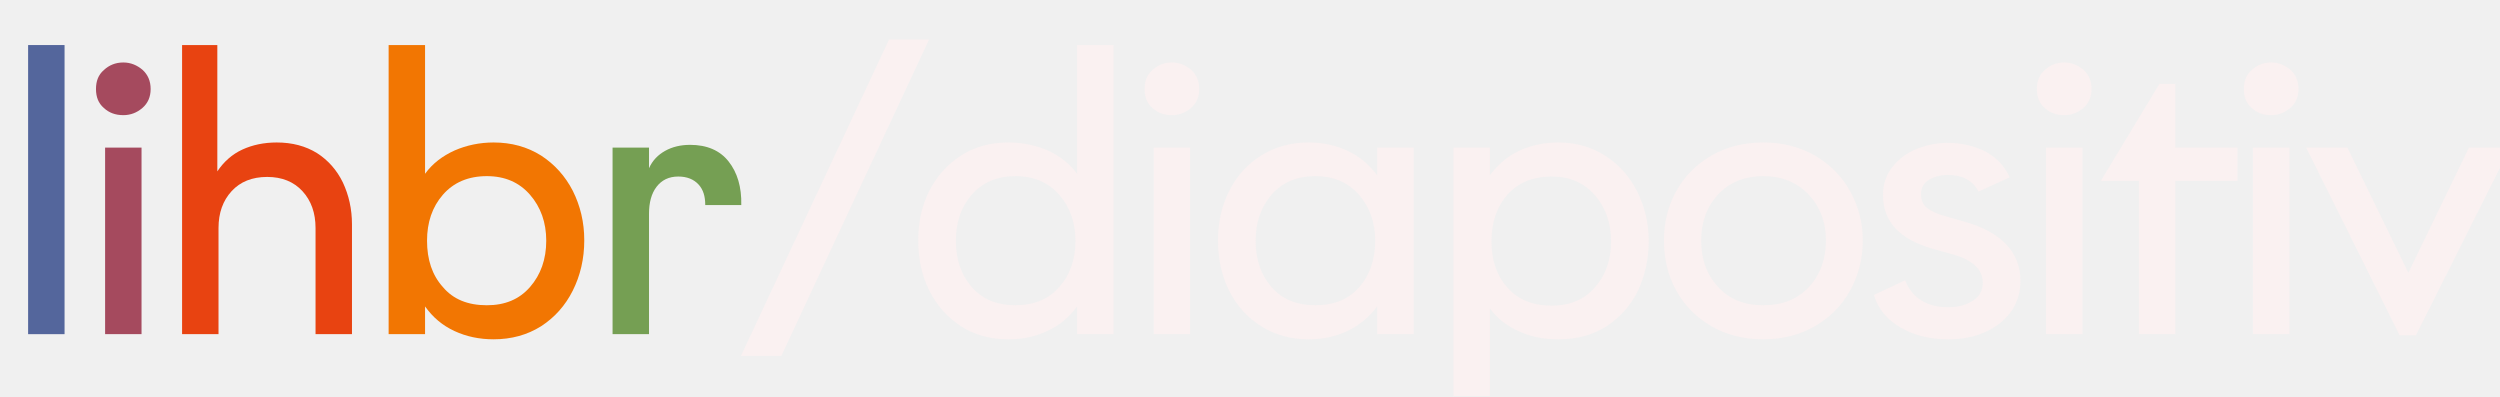
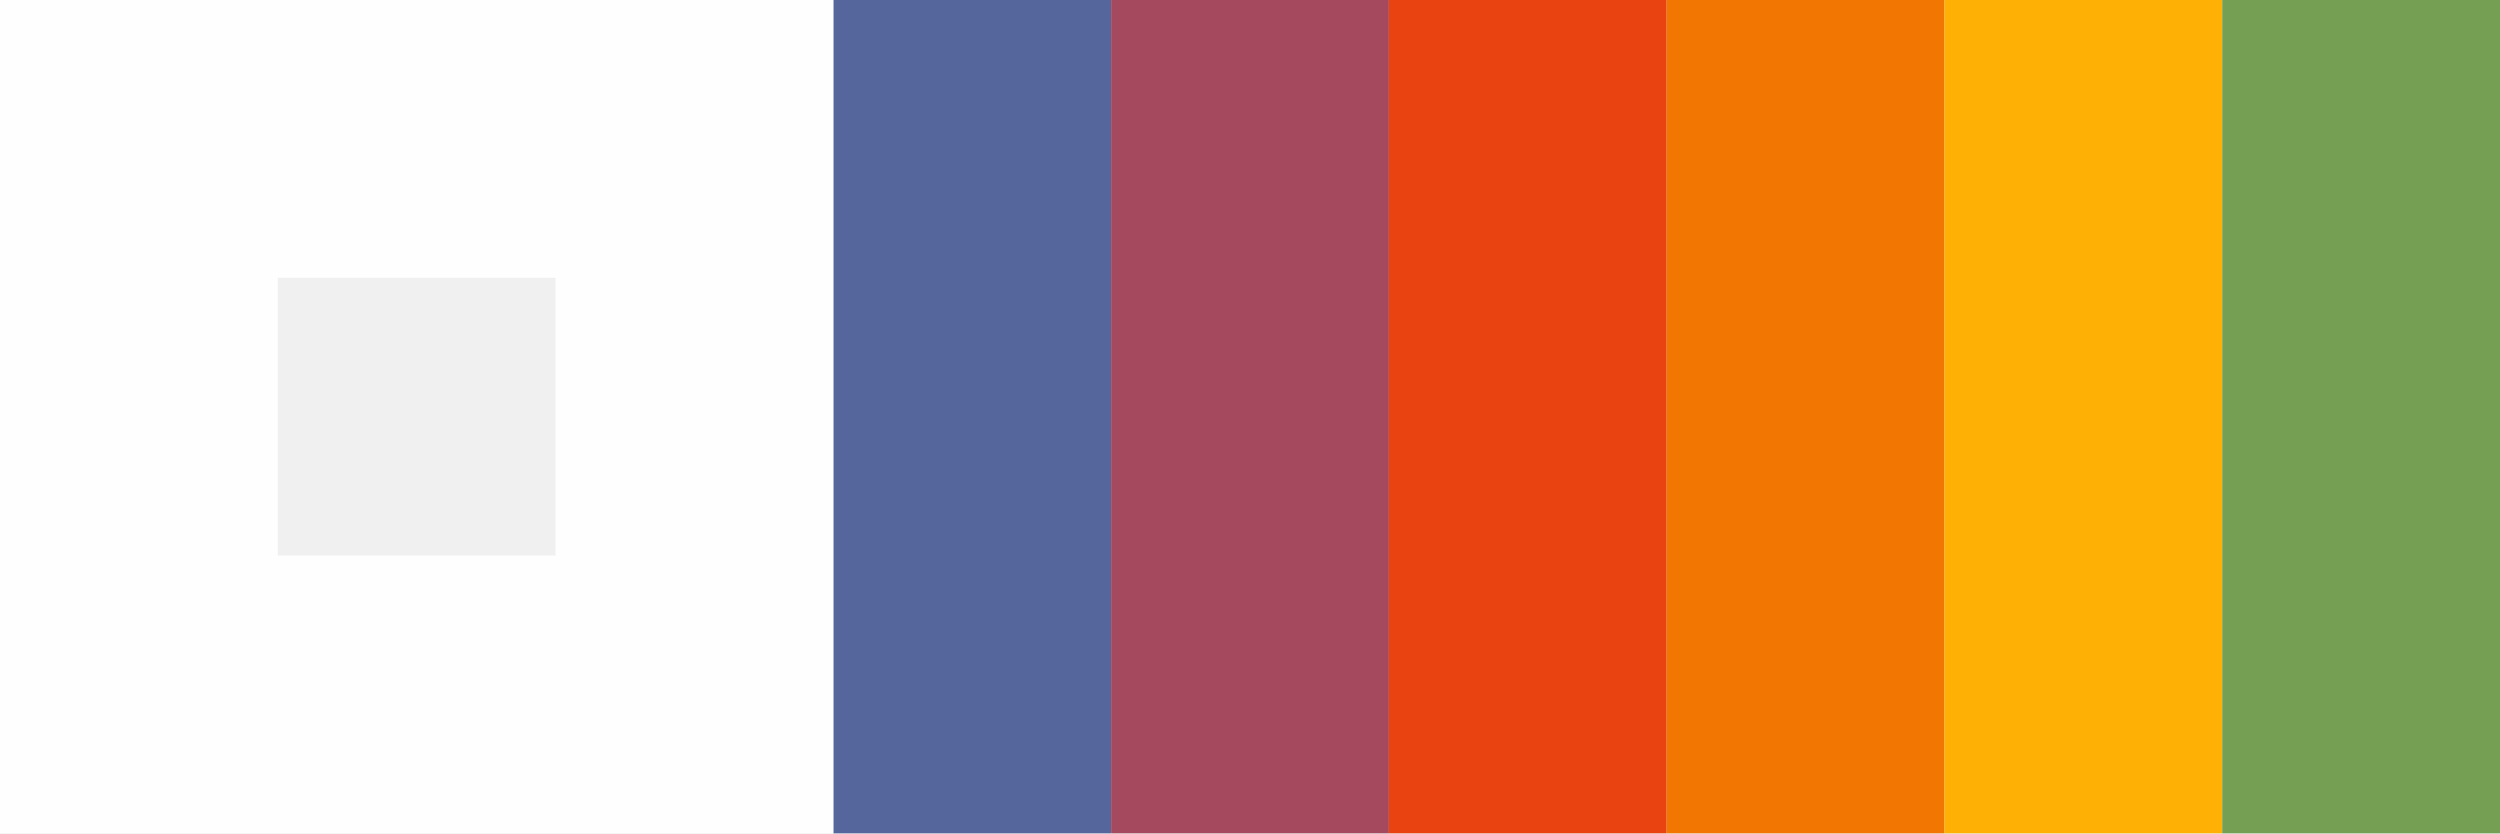
- <svg xmlns="http://www.w3.org/2000/svg" width="808" height="128" viewBox="0 0 808 128" fill="none">
-   <g clip-path="url(#clip0_2542_286)">
-     <path d="M9.088 14.56V108H20.864V14.56H9.088Z" fill="#54669C" />
-     <path d="M33.584 34.912C35.248 36.448 37.296 37.216 39.856 37.216C42.16 37.216 44.208 36.448 46 34.912C47.792 33.376 48.688 31.328 48.688 28.768C48.688 26.208 47.792 24.16 46.128 22.624C44.336 21.088 42.288 20.192 39.856 20.192C37.296 20.192 35.248 21.088 33.584 22.624C31.792 24.16 31.024 26.208 31.024 28.768C31.024 31.328 31.792 33.376 33.584 34.912ZM45.744 47.712H33.968V108H45.744V47.712Z" fill="#A54A5E" />
-     <path d="M70.24 14.56H58.848V108H70.624V73.696C70.624 68.832 72.032 64.864 74.848 61.792C77.664 58.72 81.504 57.184 86.368 57.184C91.104 57.184 94.944 58.72 97.76 61.792C100.576 64.864 101.984 68.832 101.984 73.696V108H113.76V72.544C113.76 67.552 112.736 63.072 110.816 58.976C108.896 55.008 106.08 51.808 102.496 49.504C98.784 47.2 94.432 46.048 89.44 46.048C85.344 46.048 81.632 46.816 78.304 48.352C74.976 49.888 72.288 52.32 70.24 55.392V14.56Z" fill="#E84311" />
-     <path d="M146.851 106.976C150.691 108.768 154.915 109.664 159.523 109.664C165.283 109.664 170.403 108.256 174.883 105.44C179.235 102.624 182.691 98.784 185.123 93.92C187.555 89.056 188.835 83.68 188.835 77.664C188.835 71.776 187.555 66.528 185.123 61.664C182.691 56.928 179.235 53.088 174.883 50.272C170.403 47.456 165.283 46.048 159.523 46.048C155.043 46.048 150.819 46.944 146.979 48.608C143.011 50.4 139.811 52.832 137.379 56.16V14.56H125.603V108H137.379V99.04C139.939 102.624 143.011 105.184 146.851 106.976ZM171.299 92.768C167.843 96.736 163.235 98.656 157.347 98.656C151.203 98.656 146.467 96.736 143.139 92.768C139.683 88.928 138.019 83.936 138.019 77.792C138.019 71.904 139.683 66.912 143.139 62.944C146.595 58.976 151.331 56.928 157.347 56.928C163.235 56.928 167.843 58.976 171.299 62.944C174.755 66.912 176.547 71.904 176.547 77.792C176.547 83.808 174.755 88.8 171.299 92.768Z" fill="#F27602" />
-     <path d="M197.983 47.712V108H209.759V69.088C209.759 65.504 210.527 62.56 212.191 60.384C213.855 58.208 216.159 57.056 219.231 57.056C222.047 57.056 224.223 57.952 225.759 59.616C227.295 61.28 227.935 63.456 227.935 66.272H239.583C239.711 60.384 238.303 55.776 235.487 52.192C232.671 48.608 228.447 46.816 223.071 46.816C219.999 46.816 217.311 47.456 215.007 48.736C212.703 50.016 210.911 51.808 209.759 54.368V47.712H197.983Z" fill="#759F53" />
-     <path d="M287.341 12.768L239.469 115.04H252.525L300.269 12.768H287.341ZM310.599 105.44C314.951 108.256 320.071 109.664 325.959 109.664C330.567 109.664 334.663 108.768 338.503 106.976C342.343 105.184 345.543 102.624 348.103 99.04V108H359.879V14.56H348.103V56.16C345.671 52.832 342.471 50.4 338.631 48.608C334.663 46.944 330.439 46.048 325.959 46.048C320.071 46.048 314.951 47.456 310.599 50.272C306.247 53.088 302.791 56.928 300.359 61.664C297.927 66.528 296.775 71.776 296.775 77.664C296.775 83.68 297.927 89.056 300.359 93.92C302.791 98.784 306.247 102.624 310.599 105.44ZM342.343 92.768C338.887 96.736 334.151 98.656 328.135 98.656C322.247 98.656 317.511 96.736 314.055 92.768C310.599 88.8 308.935 83.808 308.935 77.792C308.935 71.904 310.599 66.912 314.055 62.944C317.511 58.976 322.247 56.928 328.135 56.928C334.151 56.928 338.887 58.976 342.343 62.944C345.799 66.912 347.591 71.904 347.591 77.792C347.591 83.936 345.799 88.928 342.343 92.768ZM372.489 34.912C374.153 36.448 376.201 37.216 378.761 37.216C381.065 37.216 383.113 36.448 384.905 34.912C386.697 33.376 387.593 31.328 387.593 28.768C387.593 26.208 386.697 24.16 385.033 22.624C383.241 21.088 381.193 20.192 378.761 20.192C376.201 20.192 374.153 21.088 372.489 22.624C370.697 24.16 369.929 26.208 369.929 28.768C369.929 31.328 370.697 33.376 372.489 34.912ZM384.649 47.712H372.873V108H384.649V47.712ZM407.609 105.44C412.089 108.256 417.209 109.664 422.969 109.664C427.577 109.664 431.673 108.768 435.513 106.976C439.225 105.184 442.425 102.624 445.113 99.04V108H456.889V47.712H445.113V56.672C442.553 53.216 439.353 50.528 435.513 48.736C431.673 46.944 427.449 46.048 422.969 46.048C417.209 46.048 412.089 47.456 407.609 50.272C403.129 53.088 399.673 56.928 397.241 61.792C394.809 66.656 393.657 71.904 393.657 77.664C393.657 83.552 394.809 89.056 397.241 93.92C399.673 98.784 403.129 102.624 407.609 105.44ZM439.353 92.768C435.897 96.736 431.161 98.656 425.145 98.656C419.129 98.656 414.393 96.736 410.937 92.768C407.481 88.8 405.817 83.808 405.817 77.792C405.817 71.904 407.481 67.04 410.937 62.944C414.393 58.976 419.129 56.928 425.145 56.928C431.033 56.928 435.769 58.976 439.225 62.944C442.681 66.912 444.473 71.904 444.473 77.792C444.473 83.936 442.681 88.928 439.353 92.768ZM469.758 47.712V133.6H481.534V99.68C483.966 103.008 487.166 105.44 491.006 107.104C494.846 108.896 499.07 109.664 503.678 109.664C509.438 109.664 514.558 108.384 519.038 105.568C523.39 102.752 526.846 99.04 529.278 94.176C531.582 89.312 532.862 83.936 532.862 77.92C532.862 72.032 531.582 66.784 529.15 61.92C526.718 57.056 523.262 53.216 518.91 50.4C514.558 47.584 509.438 46.048 503.678 46.048C499.07 46.048 494.846 46.944 491.006 48.736C487.166 50.528 484.094 53.216 481.534 56.672V47.712H469.758ZM515.454 92.896C511.998 96.864 507.39 98.784 501.502 98.784C495.358 98.784 490.622 96.864 487.166 92.896C483.71 89.056 482.046 84.064 482.046 78.048C482.046 71.904 483.71 66.912 487.166 62.944C490.622 59.104 495.358 57.056 501.502 57.056C507.39 57.056 511.998 59.104 515.454 63.072C518.91 67.04 520.702 72.032 520.702 78.048C520.702 84.064 518.91 89.056 515.454 92.896ZM553.152 105.44C558.016 108.256 563.648 109.664 569.92 109.664C576.064 109.664 581.696 108.256 586.56 105.44C591.424 102.624 595.264 98.784 597.952 93.92C600.64 89.056 602.048 83.68 602.048 77.664C602.048 71.904 600.64 66.656 597.952 61.792C595.264 56.928 591.424 53.088 586.56 50.272C581.696 47.456 576.064 46.048 569.92 46.048C563.648 46.048 558.016 47.456 553.152 50.272C548.288 53.088 544.448 56.928 541.76 61.792C539.072 66.656 537.792 71.904 537.792 77.664C537.792 83.68 539.072 89.056 541.76 93.92C544.448 98.784 548.288 102.624 553.152 105.44ZM584.64 92.768C580.928 96.736 576.064 98.656 569.92 98.656C563.776 98.656 558.912 96.736 555.328 92.768C551.616 88.8 549.824 83.808 549.824 77.664C549.824 71.776 551.616 66.784 555.328 62.816C558.912 58.976 563.776 56.928 569.92 56.928C575.936 56.928 580.8 58.976 584.512 62.816C588.224 66.784 590.144 71.776 590.144 77.664C590.144 83.808 588.224 88.928 584.64 92.768ZM614.221 105.824C618.573 108.384 623.693 109.664 629.709 109.664C633.805 109.664 637.645 109.024 641.229 107.488C644.813 105.952 647.629 103.776 649.805 100.96C651.853 98.144 653.005 94.688 653.005 90.848C653.005 85.984 651.341 82.016 648.269 78.816C645.069 75.616 640.717 73.312 635.341 71.776L628.685 69.856C626.253 69.216 624.333 68.32 622.925 67.296C621.517 66.272 620.877 64.736 620.877 62.816C620.877 60.768 621.645 59.232 623.309 58.208C624.973 57.184 627.021 56.544 629.453 56.544C634.317 56.544 637.645 58.336 639.437 61.92L649.549 57.312C647.885 53.728 645.325 50.912 641.741 48.992C638.157 47.2 634.061 46.176 629.453 46.176C625.869 46.176 622.413 46.944 619.213 48.224C616.013 49.632 613.453 51.552 611.533 54.112C609.485 56.672 608.589 59.744 608.589 63.072C608.589 71.52 613.837 77.28 624.461 80.352L631.757 82.4C637.773 84.192 640.845 87.264 640.845 91.36C640.845 93.92 639.693 95.968 637.517 97.248C635.341 98.656 632.781 99.296 629.709 99.296C626.381 99.296 623.437 98.656 621.005 97.12C618.573 95.584 616.781 93.408 615.757 90.592L605.645 95.328C606.925 99.808 609.869 103.264 614.221 105.824ZM660.889 34.912C662.553 36.448 664.601 37.216 667.161 37.216C669.465 37.216 671.513 36.448 673.305 34.912C675.097 33.376 675.993 31.328 675.993 28.768C675.993 26.208 675.097 24.16 673.433 22.624C671.641 21.088 669.593 20.192 667.161 20.192C664.601 20.192 662.553 21.088 660.889 22.624C659.097 24.16 658.329 26.208 658.329 28.768C658.329 31.328 659.097 33.376 660.889 34.912ZM673.049 47.712H661.273V108H673.049V47.712ZM703.049 47.712V27.104H697.929L678.985 58.464H691.273V108H703.049V58.464H723.145V47.712H703.049ZM727.774 34.912C729.438 36.448 731.486 37.216 734.046 37.216C736.35 37.216 738.398 36.448 740.19 34.912C741.982 33.376 742.878 31.328 742.878 28.768C742.878 26.208 741.982 24.16 740.318 22.624C738.526 21.088 736.478 20.192 734.046 20.192C731.486 20.192 729.438 21.088 727.774 22.624C725.982 24.16 725.214 26.208 725.214 28.768C725.214 31.328 725.982 33.376 727.774 34.912ZM739.934 47.712H728.158V108H739.934V47.712ZM758.67 47.712H745.358L775.566 108.384H780.814L811.278 47.712H797.966L778.382 88.16L758.67 47.712Z" fill="#FAF1F1" />
-   </g>
-   <defs>
-     <clipPath id="clip0_2542_286">
-       <rect width="808" height="128" fill="white" />
-     </clipPath>
-   </defs>
+ <svg xmlns="http://www.w3.org/2000/svg" width="288" height="96" viewBox="0 0 288 96" fill="none">
+   <rect x="96" width="32" height="96" fill="#54669C" />
+   <rect x="128" width="32" height="96" fill="#A54A5E" />
+   <rect x="160" width="32" height="96" fill="#E84311" />
+   <rect x="192" width="32" height="96" fill="#F27602" />
+   <rect x="224" width="32" height="96" fill="#FFB005" />
+   <rect x="256" width="32" height="96" fill="#759F53" />
+   <path fill-rule="evenodd" clip-rule="evenodd" d="M96 0H0V96H96V0ZM64 32H32V64H64V32Z" fill="#fffefe" />
</svg>
